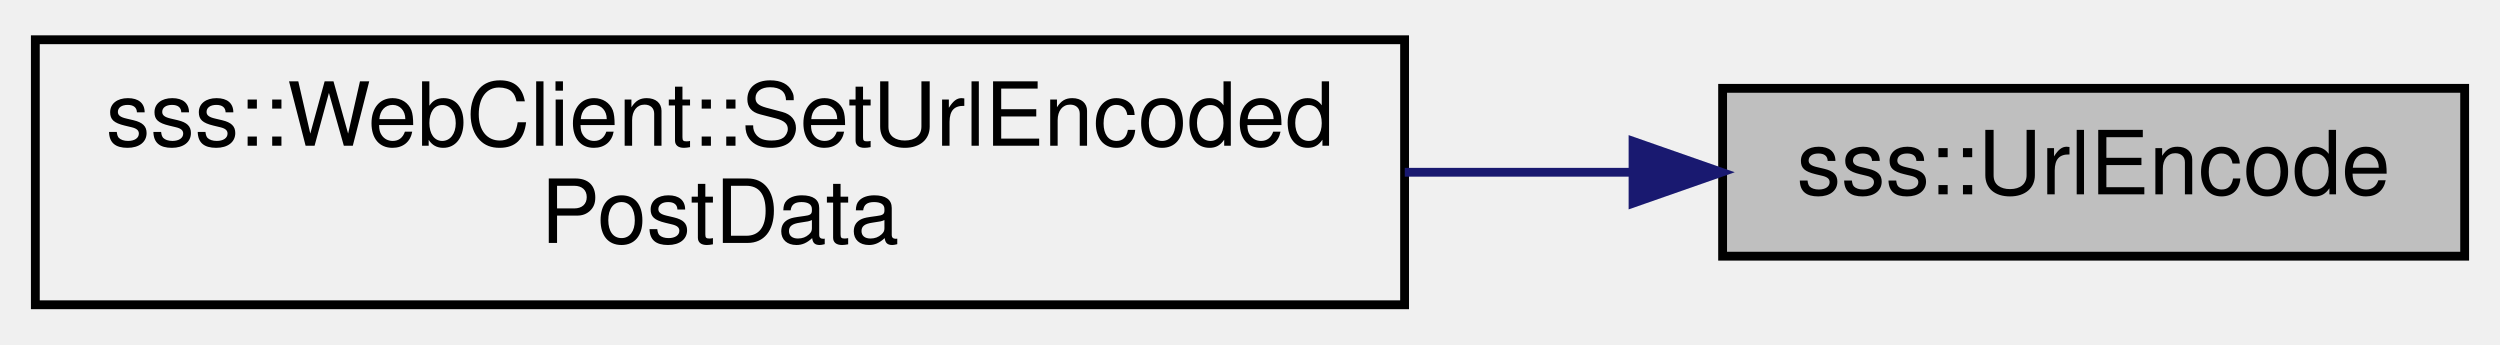
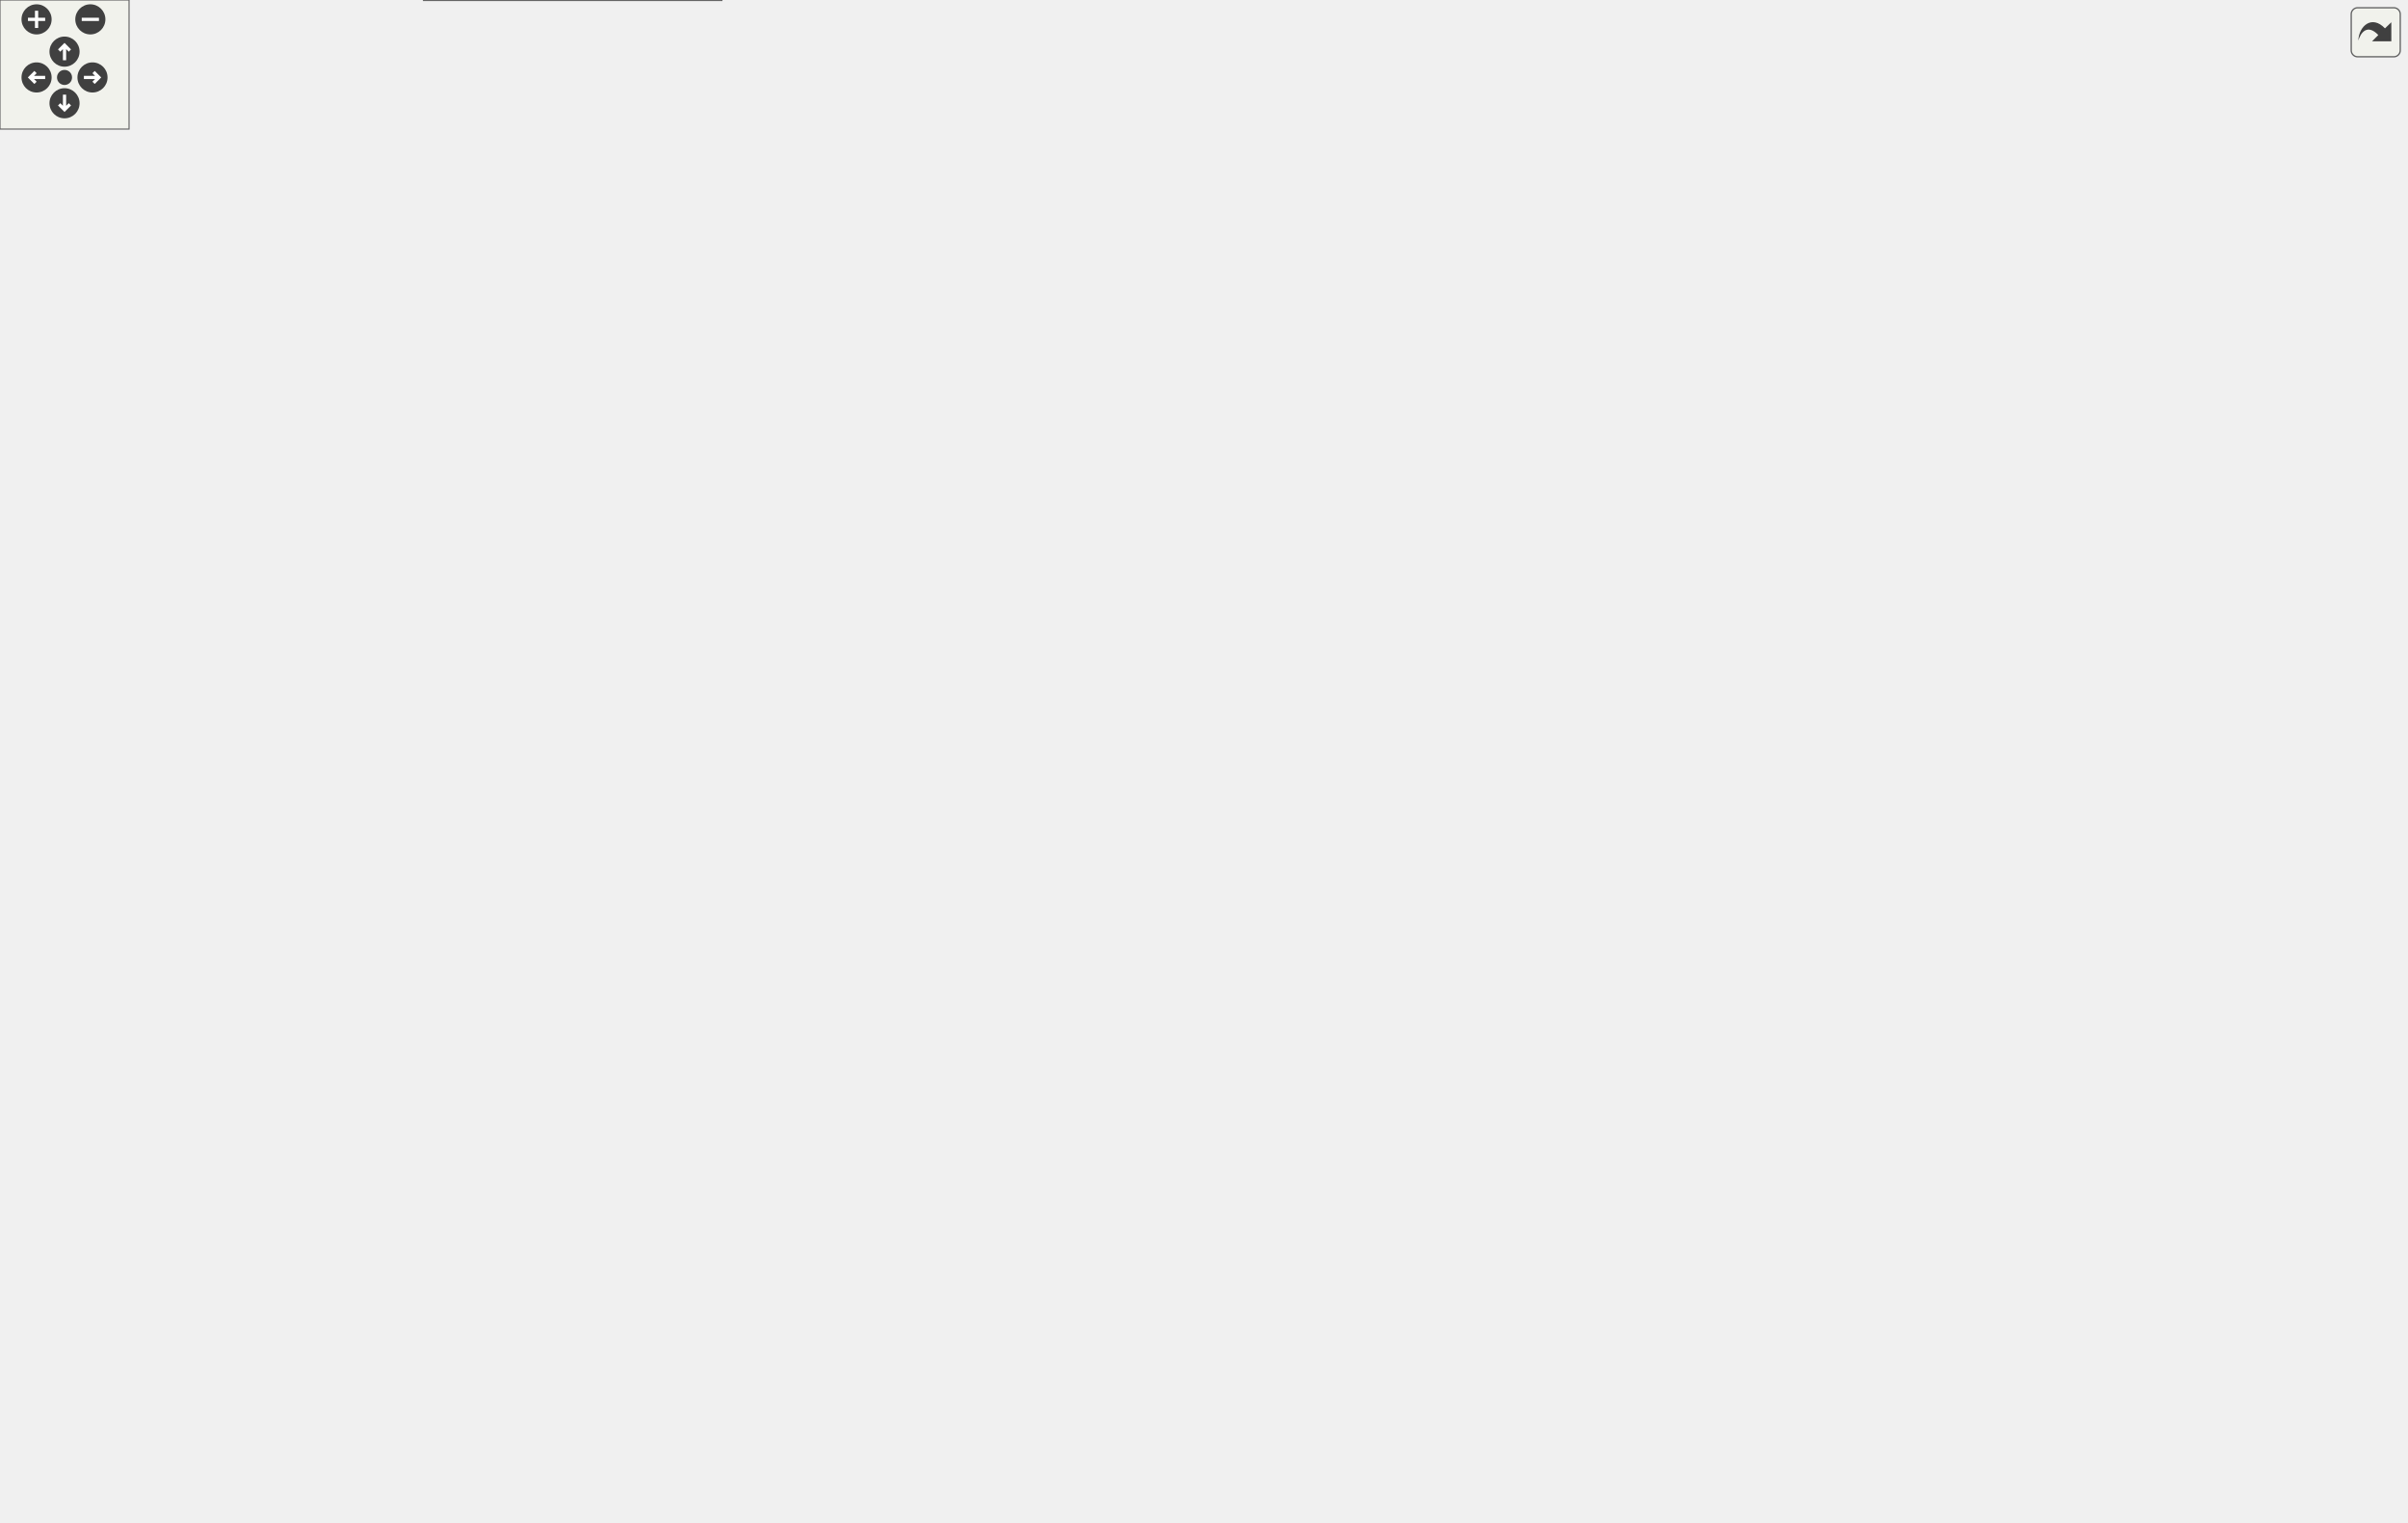
- <svg xmlns="http://www.w3.org/2000/svg" xmlns:xlink="http://www.w3.org/1999/xlink" width="283pt" height="39pt" viewBox="0.00 0.00 283.00 39.00">
-   <g id="graph0" class="graph" transform="scale(1 1) rotate(0) translate(4 35)">
-     <g id="node1" class="node">
-       <g id="a_node1">
-         <a xlink:title=" ">
-           <polygon fill="#bfbfbf" stroke="black" points="191,-6 191,-25 275,-25 275,-6 191,-6" />
-           <text text-anchor="middle" x="233" y="-13" font-family="Helvetica,sans-Serif" font-size="10.00">sss::UrlEncode</text>
-         </a>
-       </g>
-     </g>
-     <g id="node2" class="node">
-       <g id="a_node2">
-         <a xlink:href="classsss_1_1WebClient.html#adf7612e54a2ec00d6b0b7996226d24e8" target="_top" xlink:title=" ">
-           <polygon fill="none" stroke="black" points="0,-0.5 0,-30.5 155,-30.5 155,-0.5 0,-0.5" />
-           <text text-anchor="start" x="8" y="-18.5" font-family="Helvetica,sans-Serif" font-size="10.00">sss::WebClient::SetUrlEncoded</text>
-           <text text-anchor="middle" x="77.5" y="-7.5" font-family="Helvetica,sans-Serif" font-size="10.00">PostData</text>
-         </a>
-       </g>
-     </g>
-     <g id="edge1" class="edge">
-       <path fill="none" stroke="midnightblue" d="M180.67,-15.5C172.42,-15.5 163.71,-15.5 155.02,-15.5" />
-       <polygon fill="midnightblue" stroke="midnightblue" points="180.86,-19 190.86,-15.5 180.86,-12 180.86,-19" />
+ <svg xmlns="http://www.w3.org/2000/svg" xmlns:xlink="http://www.w3.org/1999/xlink" id="main" version="1.1" xml:space="preserve">
+   <style type="text/css">
+ .edge:hover path { stroke: red; }
+ .edge:hover polygon { stroke: red; fill: red; }
+ </style>
+   <defs>
+     <circle id="rim" cx="0" cy="0" r="7" />
+     <circle id="rim2" cx="0" cy="0" r="3.5" />
+     <g id="zoomPlus">
+       <use xlink:href="#rim" fill="#404040">
+         <set attributeName="fill" to="#808080" begin="zoomplus.mouseover" end="zoomplus.mouseout" />
+       </use>
+       <path d="M-4,0h8M0,-4v8" fill="none" stroke="white" stroke-width="1.5" pointer-events="none" />
+     </g>
+     <g id="zoomMin">
+       <use xlink:href="#rim" fill="#404040">
+         <set attributeName="fill" to="#808080" begin="zoomminus.mouseover" end="zoomminus.mouseout" />
+       </use>
+       <path d="M-4,0h8" fill="none" stroke="white" stroke-width="1.5" pointer-events="none" />
+     </g>
+     <g id="dirArrow">
+       <path fill="none" stroke="white" stroke-width="1.5" d="M0,-3.0v7 M-2.5,-0.5L0,-3.0L2.5,-0.5" />
+     </g>
+     <g id="resetDef">
+       <use xlink:href="#rim2" fill="#404040">
+         <set attributeName="fill" to="#808080" begin="reset.mouseover" end="reset.mouseout" />
+       </use>
+     </g>
+   </defs>
+   <svg id="graph" class="graph">
+     <g id="viewport">
+       <g id="node1" class="node">
+         <g id="a_node1">
+           <a xlink:title=" ">
+             <polygon fill="#999999" stroke="#666666" points="1118.5,-297.25 1035,-297.25 1035,-278 1118.5,-278 1118.5,-297.25" />
+             <text text-anchor="middle" x="1076.75" y="-283.75" font-family="Helvetica,sans-Serif" font-size="10.00">sss::UrlEncode</text>
+           </a>
+         </g>
+       </g>
+       <g id="node2" class="node">
+         <g id="a_node2">
+           <a xlink:href="group__Sign.html#ga532598da479904609d6c02e4c2a1311a" target="_top" xlink:title="Compute signature.">
+             <polygon fill="white" stroke="#666666" points="999,-356.25 880.25,-356.25 880.25,-337 999,-337 999,-356.25" />
+             <text text-anchor="middle" x="939.62" y="-342.75" font-family="Helvetica,sans-Serif" font-size="10.00">sss::ComputeSignature</text>
+           </a>
+         </g>
+       </g>
+       <g id="edge1" class="edge">
+         <path fill="none" stroke="#63b8ff" d="M1042.88,-301.98C1018.35,-312.69 985.44,-327.06 963.66,-336.57" />
+         <polygon fill="#63b8ff" stroke="#63b8ff" points="1044.06,-304.84 1051.83,-297.63 1041.26,-298.43 1044.06,-304.84" />
+       </g>
+       <g id="node29" class="node">
+         <g id="a_node29">
+           <a xlink:href="classsss_1_1WebClient.html#a7dfd984b33a29686fb0355b65b620e99" target="_top" xlink:title=" ">
+             <polygon fill="white" stroke="#666666" points="844.25,-320.88 689.5,-320.88 689.5,-290.38 844.25,-290.38 844.25,-320.88" />
+             <text text-anchor="start" x="697.5" y="-307.38" font-family="Helvetica,sans-Serif" font-size="10.00">sss::WebClient::SetUrlEncoded</text>
+             <text text-anchor="middle" x="766.88" y="-296.12" font-family="Helvetica,sans-Serif" font-size="10.00">PostData</text>
+           </a>
+         </g>
+       </g>
+       <g id="edge32" class="edge">
+         <path fill="none" stroke="#63b8ff" d="M1023.87,-290.66C974.79,-293.53 900.54,-297.87 844.62,-301.14" />
+         <polygon fill="#63b8ff" stroke="#63b8ff" points="1023.77,-294.11 1033.55,-290.03 1023.36,-287.12 1023.77,-294.11" />
+       </g>
+       <g id="node30" class="node">
+         <g id="a_node30">
+           <a xlink:href="group__Sign.html#ga4673984e16f07dfa7481af910969beb5" target="_top" xlink:title="Generate presigned URL.">
+             <polygon fill="white" stroke="#666666" points="983.62,-278.25 895.62,-278.25 895.62,-259 983.62,-259 983.62,-278.25" />
+             <text text-anchor="middle" x="939.62" y="-264.75" font-family="Helvetica,sans-Serif" font-size="10.00">sss::SignedURL</text>
+           </a>
+         </g>
+       </g>
+       <g id="edge35" class="edge">
+         <path fill="none" stroke="#63b8ff" d="M1024.34,-280.4C1010.94,-278.51 996.65,-276.5 983.74,-274.69" />
+         <polygon fill="#63b8ff" stroke="#63b8ff" points="1023.45,-283.95 1033.84,-281.87 1024.43,-277.01 1023.45,-283.95" />
+       </g>
+       <g id="node31" class="node">
+         <g id="a_node31">
+           <a xlink:href="group__Internal.html#ga6e3db8d156313abef7e2c966df1a3d7c" target="_top" xlink:title=" ">
+             <polygon fill="white" stroke="#666666" points="981.38,-241.25 897.88,-241.25 897.88,-222 981.38,-222 981.38,-241.25" />
+             <text text-anchor="middle" x="939.62" y="-227.75" font-family="Helvetica,sans-Serif" font-size="10.00">sss::UrlEncode</text>
+           </a>
+         </g>
+       </g>
+       <g id="edge36" class="edge">
+         <path fill="none" stroke="#63b8ff" d="M1048.19,-272.64C1033.79,-265.15 1015.72,-256.29 999,-249.62 991.81,-246.76 983.97,-244.06 976.44,-241.67" />
+         <polygon fill="#63b8ff" stroke="#63b8ff" points="1046.04,-275.99 1056.52,-277.56 1049.31,-269.8 1046.04,-275.99" />
+       </g>
+       <g id="node3" class="node">
+         <g id="a_node3">
+           <a xlink:href="group__Sign.html#ga3ae8e18ef70752b7369fca66c40c526b" target="_top" xlink:title="Sign headers.">
+             <polygon fill="white" stroke="#666666" points="813.88,-358.25 719.88,-358.25 719.88,-339 813.88,-339 813.88,-358.25" />
+             <text text-anchor="middle" x="766.88" y="-344.75" font-family="Helvetica,sans-Serif" font-size="10.00">sss::SignHeaders</text>
+           </a>
+         </g>
+       </g>
+       <g id="edge2" class="edge">
+         <path fill="none" stroke="#63b8ff" d="M868.89,-347.44C850.52,-347.66 831.15,-347.88 814.35,-348.08" />
+         <polygon fill="#63b8ff" stroke="#63b8ff" points="868.9,-350.93 878.86,-347.31 868.82,-343.93 868.9,-350.93" />
+       </g>
+       <g id="node4" class="node">
+         <g id="a_node4">
+           <a xlink:href="classsss_1_1api_1_1S3Api.html#a840772746fbb0a79c161037da7b24a31" target="_top" xlink:title="Configure instance.">
+             <polygon fill="white" stroke="#666666" points="653.5,-374.25 536.25,-374.25 536.25,-355 653.5,-355 653.5,-374.25" />
+             <text text-anchor="middle" x="594.88" y="-360.75" font-family="Helvetica,sans-Serif" font-size="10.00">sss::api::S3Api::Config</text>
+           </a>
+         </g>
+       </g>
+       <g id="edge3" class="edge">
+         <path fill="none" stroke="#63b8ff" d="M708.68,-354.01C691.01,-355.67 671.54,-357.5 653.81,-359.17" />
+         <polygon fill="#63b8ff" stroke="#63b8ff" points="708.79,-357.42 718.42,-353 708.14,-350.45 708.79,-357.42" />
+       </g>
+       <g id="node28" class="node">
+         <g id="a_node28">
+           <a xlink:href="group__S3Client.html#gaba88d66bdabd9d5d15bc07a3ce387c50" target="_top" xlink:title="Send S3 request to endpoint.">
+             <polygon fill="white" stroke="#666666" points="649.38,-337.25 540.38,-337.25 540.38,-318 649.38,-318 649.38,-337.25" />
+             <text text-anchor="middle" x="594.88" y="-323.75" font-family="Helvetica,sans-Serif" font-size="10.00">sss::SendS3Request</text>
+           </a>
+         </g>
+       </g>
+       <g id="edge31" class="edge">
+         <path fill="none" stroke="#63b8ff" d="M708.52,-341.54C689.54,-339.2 668.5,-336.6 649.8,-334.29" />
+         <polygon fill="#63b8ff" stroke="#63b8ff" points="708.07,-345.13 718.42,-342.89 708.93,-338.19 708.07,-345.13" />
+       </g>
+       <g id="node5" class="node">
+         <g id="a_node5">
+           <a xlink:href="classsss_1_1api_1_1S3Api.html#a1196f1cb9ce1e5d69336e9b8dbb5d59c" target="_top" xlink:title="Download object into file.">
+             <polygon fill="white" stroke="#666666" points="500.25,-420.88 380,-420.88 380,-390.38 500.25,-390.38 500.25,-420.88" />
+             <text text-anchor="start" x="388" y="-407.38" font-family="Helvetica,sans-Serif" font-size="10.00">sss::api::S3Api::GetFile</text>
+             <text text-anchor="middle" x="440.12" y="-396.12" font-family="Helvetica,sans-Serif" font-size="10.00">Object</text>
+           </a>
+         </g>
+       </g>
+       <g id="edge4" class="edge">
+         <path fill="none" stroke="#63b8ff" d="M546.1,-377.45C531.34,-381.41 514.92,-385.82 499.54,-389.95" />
+         <polygon fill="#63b8ff" stroke="#63b8ff" points="546.76,-380.63 555.51,-374.65 544.94,-373.87 546.76,-380.63" />
+       </g>
+       <g id="node6" class="node">
+         <g id="a_node6">
+           <a xlink:href="classsss_1_1api_1_1S3Api.html#ab7affe0834f5892b393e731783b7ccac" target="_top" xlink:title="Upload file to object.">
+             <polygon fill="white" stroke="#666666" points="499.88,-371.88 380.38,-371.88 380.38,-341.38 499.88,-341.38 499.88,-371.88" />
+             <text text-anchor="start" x="388.38" y="-358.38" font-family="Helvetica,sans-Serif" font-size="10.00">sss::api::S3Api::PutFile</text>
+             <text text-anchor="middle" x="440.12" y="-347.12" font-family="Helvetica,sans-Serif" font-size="10.00">Object</text>
+           </a>
+         </g>
+       </g>
+       <g id="edge5" class="edge">
+         <path fill="none" stroke="#63b8ff" d="M525.25,-361.03C516.9,-360.59 508.42,-360.15 500.22,-359.72" />
+         <polygon fill="#63b8ff" stroke="#63b8ff" points="524.96,-364.57 535.13,-361.6 525.32,-357.58 524.96,-364.57" />
+       </g>
+       <g id="node7" class="node">
+         <g id="a_node7">
+           <a xlink:href="classsss_1_1api_1_1S3Api.html#ad09581bf28c4bbbcbb71b329959ec1ae" target="_top" xlink:title="Send request.">
+             <polygon fill="white" stroke="#666666" points="495.75,-315.25 384.5,-315.25 384.5,-296 495.75,-296 495.75,-315.25" />
+             <text text-anchor="middle" x="440.12" y="-301.75" font-family="Helvetica,sans-Serif" font-size="10.00">sss::api::S3Api::Send</text>
+           </a>
+         </g>
+       </g>
+       <g id="edge6" class="edge">
+         <path fill="none" stroke="#63b8ff" d="M549.28,-351.2C544.86,-349.72 540.45,-348.18 536.25,-346.62 510.62,-337.13 481.89,-324.45 462.78,-315.72" />
+         <polygon fill="#63b8ff" stroke="#63b8ff" points="547.96,-354.78 558.55,-354.55 550.12,-348.12 547.96,-354.78" />
+       </g>
+       <g id="node8" class="node">
+         <g id="a_node8">
+           <a xlink:href="classsss_1_1api_1_1S3Api.html#a4ea265566c3c4335ec01201cdc4410c6" target="_top" xlink:title="Abort multipart upload.">
+             <polygon fill="white" stroke="#666666" points="341,-646.88 191.5,-646.88 191.5,-616.38 341,-616.38 341,-646.88" />
+             <text text-anchor="start" x="199.5" y="-633.38" font-family="Helvetica,sans-Serif" font-size="10.00">sss::api::S3Api::AbortMultipart</text>
+             <text text-anchor="middle" x="266.25" y="-622.12" font-family="Helvetica,sans-Serif" font-size="10.00">Upload</text>
+           </a>
+         </g>
+       </g>
+       <g id="edge7" class="edge">
+         <path fill="none" stroke="#63b8ff" d="M392.94,-320.77C387.98,-324.01 383.48,-327.92 380,-332.62 306.99,-431.4 422.49,-512.15 344,-606.62 340.96,-610.29 337.37,-613.42 333.43,-616.1" />
+         <polygon fill="#63b8ff" stroke="#63b8ff" points="394.18,-323.53 401.24,-315.63 390.8,-317.4 394.18,-323.53" />
+       </g>
+       <g id="node9" class="node">
+         <g id="a_node9">
+           <a xlink:href="classsss_1_1api_1_1S3Api.html#a98f999a216121118dd569c7ef0c28ff3" target="_top" xlink:title="Complete multipart upload.">
+             <polygon fill="white" stroke="#666666" points="331.62,-597.88 200.88,-597.88 200.88,-567.38 331.62,-567.38 331.62,-597.88" />
+             <text text-anchor="start" x="208.88" y="-584.38" font-family="Helvetica,sans-Serif" font-size="10.00">sss::api::S3Api::Complete</text>
+             <text text-anchor="middle" x="266.25" y="-573.12" font-family="Helvetica,sans-Serif" font-size="10.00">MultipartUpload</text>
+           </a>
+         </g>
+       </g>
+       <g id="edge8" class="edge">
+         <path fill="none" stroke="#63b8ff" d="M393.06,-320.86C388.08,-324.09 383.54,-327.97 380,-332.62 318.43,-413.58 410.52,-481.68 344,-558.62 340.53,-562.64 336.4,-565.99 331.88,-568.79" />
+         <polygon fill="#63b8ff" stroke="#63b8ff" points="394.3,-323.62 401.38,-315.74 390.93,-317.49 394.3,-323.62" />
+       </g>
+       <g id="node10" class="node">
+         <g id="a_node10">
+           <a xlink:href="classsss_1_1api_1_1S3Api.html#ad890bd1ecfc978df24b2c3ed641e4081" target="_top" xlink:title="Create bucket.">
+             <polygon fill="white" stroke="#666666" points="340.62,-549.25 191.88,-549.25 191.88,-530 340.62,-530 340.62,-549.25" />
+             <text text-anchor="middle" x="266.25" y="-535.75" font-family="Helvetica,sans-Serif" font-size="10.00">sss::api::S3Api::CreateBucket</text>
+           </a>
+         </g>
+       </g>
+       <g id="edge9" class="edge">
+         <path fill="none" stroke="#63b8ff" d="M393.38,-320.85C388.3,-324.08 383.66,-327.97 380,-332.62 327.45,-399.53 402.53,-458.88 344,-520.62 340.6,-524.21 336.64,-527.16 332.34,-529.59" />
+         <polygon fill="#63b8ff" stroke="#63b8ff" points="394.73,-323.56 401.85,-315.72 391.39,-317.41 394.73,-323.56" />
+       </g>
+       <g id="node12" class="node">
+         <g id="a_node12">
+           <a xlink:href="classsss_1_1api_1_1S3Api.html#a1796fafda3d90a4292a611ce1999433b" target="_top" xlink:title="Create multipart upload.">
+             <polygon fill="white" stroke="#666666" points="344,-511.88 188.5,-511.88 188.5,-481.38 344,-481.38 344,-511.88" />
+             <text text-anchor="start" x="196.5" y="-498.38" font-family="Helvetica,sans-Serif" font-size="10.00">sss::api::S3Api::CreateMultipart</text>
+             <text text-anchor="middle" x="266.25" y="-487.12" font-family="Helvetica,sans-Serif" font-size="10.00">Upload</text>
+           </a>
+         </g>
+       </g>
+       <g id="edge11" class="edge">
+         <path fill="none" stroke="#63b8ff" d="M394.41,-320.6C389,-323.89 383.99,-327.86 380,-332.62 338.76,-381.89 388.25,-426.04 344,-472.62 340.92,-475.86 337.42,-478.67 333.64,-481.1" />
+         <polygon fill="#63b8ff" stroke="#63b8ff" points="395.55,-323.43 402.78,-315.69 392.3,-317.24 395.55,-323.43" />
+       </g>
+       <g id="node13" class="node">
+         <g id="a_node13">
+           <a xlink:href="classsss_1_1api_1_1S3Api.html#a3d63825d1916e4ba3ca13122c7660603" target="_top" xlink:title="Delete bucket.">
+             <polygon fill="white" stroke="#666666" points="340.25,-463.25 192.25,-463.25 192.25,-444 340.25,-444 340.25,-463.25" />
+             <text text-anchor="middle" x="266.25" y="-449.75" font-family="Helvetica,sans-Serif" font-size="10.00">sss::api::S3Api::DeleteBucket</text>
+           </a>
+         </g>
+       </g>
+       <g id="edge12" class="edge">
+         <path fill="none" stroke="#63b8ff" d="M395.35,-320.59C389.67,-323.9 384.34,-327.87 380,-332.62 347.33,-368.46 380.06,-403.2 344,-435.62 340.54,-438.74 336.65,-441.34 332.49,-443.51" />
+         <polygon fill="#63b8ff" stroke="#63b8ff" points="396.78,-323.28 404.11,-315.63 393.61,-317.04 396.78,-323.28" />
+       </g>
+       <g id="node14" class="node">
+         <g id="a_node14">
+           <a xlink:href="classsss_1_1api_1_1S3Api.html#a14a75f15eb71fbba8639673100768b67" target="_top" xlink:title="Delete object.">
+             <polygon fill="white" stroke="#666666" points="339.12,-426.25 193.38,-426.25 193.38,-407 339.12,-407 339.12,-426.25" />
+             <text text-anchor="middle" x="266.25" y="-412.75" font-family="Helvetica,sans-Serif" font-size="10.00">sss::api::S3Api::DeleteObject</text>
+           </a>
+         </g>
+       </g>
+       <g id="edge14" class="edge">
+         <path fill="none" stroke="#63b8ff" d="M397.9,-320.24C391.46,-323.66 385.22,-327.77 380,-332.62 355.55,-355.4 370.58,-378.38 344,-398.62 339.86,-401.78 335.26,-404.39 330.43,-406.55" />
+         <polygon fill="#63b8ff" stroke="#63b8ff" points="398.88,-323.17 406.39,-315.69 395.85,-316.86 398.88,-323.17" />
+       </g>
+       <g id="node15" class="node">
+         <g id="a_node15">
+           <a xlink:href="classsss_1_1api_1_1S3Api.html#a3b53152bf39143843a4033aa4a1b3fa0" target="_top" xlink:title=" ">
+             <polygon fill="white" stroke="#666666" points="341,-389.25 191.5,-389.25 191.5,-370 341,-370 341,-389.25" />
+             <text text-anchor="middle" x="266.25" y="-375.75" font-family="Helvetica,sans-Serif" font-size="10.00">sss::api::S3Api::GetBucketAcl</text>
+           </a>
+         </g>
+       </g>
+       <g id="edge15" class="edge">
+         <path fill="none" stroke="#63b8ff" d="M403.56,-320.12C395.61,-323.84 387.36,-328.08 380,-332.62 362.52,-343.42 362.46,-352.61 344,-361.62 337.6,-364.75 330.64,-367.34 323.6,-369.5" />
+         <polygon fill="#63b8ff" stroke="#63b8ff" points="404.69,-323 412.38,-315.72 401.82,-316.62 404.69,-323" />
+       </g>
+       <g id="node16" class="node">
+         <g id="a_node16">
+           <a xlink:href="classsss_1_1api_1_1S3Api.html#af61465d92c0a94aa82ae863fc2a776a0" target="_top" xlink:title="Download object data.">
+             <polygon fill="white" stroke="#666666" points="332.75,-352.25 199.75,-352.25 199.75,-333 332.75,-333 332.75,-352.25" />
+             <text text-anchor="middle" x="266.25" y="-338.75" font-family="Helvetica,sans-Serif" font-size="10.00">sss::api::S3Api::GetObject</text>
+           </a>
+         </g>
+       </g>
+       <g id="edge17" class="edge">
+         <path fill="none" stroke="#63b8ff" d="M381.65,-318C359.71,-322.72 334.99,-328.04 314.16,-332.53" />
+         <polygon fill="#63b8ff" stroke="#63b8ff" points="382.12,-321.26 391.16,-315.74 380.65,-314.42 382.12,-321.26" />
+       </g>
+       <g id="node17" class="node">
+         <g id="a_node17">
+           <a xlink:href="classsss_1_1api_1_1S3Api.html#ae548966dc38f328fc45ee1500f5caf5b" target="_top" xlink:title="Return bucket's Access Control List.">
+             <polygon fill="white" stroke="#666666" points="339.88,-315.25 192.62,-315.25 192.62,-296 339.88,-296 339.88,-315.25" />
+             <text text-anchor="middle" x="266.25" y="-301.75" font-family="Helvetica,sans-Serif" font-size="10.00">sss::api::S3Api::GetObjectAcl</text>
+           </a>
+         </g>
+       </g>
+       <g id="edge18" class="edge">
+         <path fill="none" stroke="#63b8ff" d="M373.52,-305.62C362.59,-305.62 351.19,-305.62 340.09,-305.62" />
+         <polygon fill="#63b8ff" stroke="#63b8ff" points="373.27,-309.13 383.27,-305.62 373.27,-302.13 373.27,-309.13" />
+       </g>
+       <g id="node18" class="node">
+         <g id="a_node18">
+           <a xlink:href="classsss_1_1api_1_1S3Api.html#aa4a2b1cc2c89a52d1aa89e571b785db2" target="_top" xlink:title=" ">
+             <polygon fill="white" stroke="#666666" points="337.62,-278.25 194.88,-278.25 194.88,-259 337.62,-259 337.62,-278.25" />
+             <text text-anchor="middle" x="266.25" y="-264.75" font-family="Helvetica,sans-Serif" font-size="10.00">sss::api::S3Api::HeadBucket</text>
+           </a>
+         </g>
+       </g>
+       <g id="edge19" class="edge">
+         <path fill="none" stroke="#63b8ff" d="M381.65,-293.25C359.71,-288.53 334.99,-283.21 314.16,-278.72" />
+         <polygon fill="#63b8ff" stroke="#63b8ff" points="380.65,-296.83 391.16,-295.51 382.12,-289.99 380.65,-296.83" />
+       </g>
+       <g id="node19" class="node">
+         <g id="a_node19">
+           <a xlink:href="classsss_1_1api_1_1S3Api.html#abc84a71b9a88b81afaa353ad17a91d22" target="_top" xlink:title="Send HeadObject request.">
+             <polygon fill="white" stroke="#666666" points="336.5,-204.25 196,-204.25 196,-185 336.5,-185 336.5,-204.25" />
+             <text text-anchor="middle" x="266.25" y="-190.75" font-family="Helvetica,sans-Serif" font-size="10.00">sss::api::S3Api::HeadObject</text>
+           </a>
+         </g>
+       </g>
+       <g id="edge21" class="edge">
+         <path fill="none" stroke="#63b8ff" d="M425.48,-287.21C408.71,-265.92 378.21,-231.41 344,-212.62 338.24,-209.46 331.94,-206.85 325.51,-204.7" />
+         <polygon fill="#63b8ff" stroke="#63b8ff" points="423.13,-288.9 432,-294.7 428.69,-284.63 423.13,-288.9" />
+       </g>
+       <g id="node22" class="node">
+         <g id="a_node22">
+           <a xlink:href="classsss_1_1api_1_1S3Api.html#a81e30673c06b609a2ee6e6bfd9130ca6" target="_top" xlink:title="List buckets.">
+             <polygon fill="white" stroke="#666666" points="336.5,-241.25 196,-241.25 196,-222 336.5,-222 336.5,-241.25" />
+             <text text-anchor="middle" x="266.25" y="-227.75" font-family="Helvetica,sans-Serif" font-size="10.00">sss::api::S3Api::ListBuckets</text>
+           </a>
+         </g>
+       </g>
+       <g id="edge24" class="edge">
+         <path fill="none" stroke="#63b8ff" d="M416.42,-289.6C397.75,-277.09 370.21,-260.13 344,-249.62 336.38,-246.57 328.11,-243.96 319.92,-241.75" />
+         <polygon fill="#63b8ff" stroke="#63b8ff" points="414.08,-292.92 424.32,-295.67 418.03,-287.14 414.08,-292.92" />
+       </g>
+       <g id="node23" class="node">
+         <g id="a_node23">
+           <a xlink:href="classsss_1_1api_1_1S3Api.html#a3f00f611cd210a58ac6e8c0555984433" target="_top" xlink:title="List objects by sending a ListObjectsV2 request.">
+             <polygon fill="white" stroke="#666666" points="341.38,-167.25 191.12,-167.25 191.12,-148 341.38,-148 341.38,-167.25" />
+             <text text-anchor="middle" x="266.25" y="-153.75" font-family="Helvetica,sans-Serif" font-size="10.00">sss::api::S3Api::ListObjectsV2</text>
+           </a>
+         </g>
+       </g>
+       <g id="edge26" class="edge">
+         <path fill="none" stroke="#63b8ff" d="M430.26,-285.83C416.25,-256.92 386.18,-203.55 344,-175.62 339.21,-172.45 333.92,-169.84 328.43,-167.68" />
+         <polygon fill="#63b8ff" stroke="#63b8ff" points="427.43,-287.04 434.83,-294.61 433.77,-284.07 427.43,-287.04" />
+       </g>
+       <g id="node24" class="node">
+         <g id="a_node24">
+           <a xlink:href="classsss_1_1api_1_1S3Api.html#aa35e9b1cc7661cd9bb0d5f2de6cbbc7d" target="_top" xlink:title="Set Access Control Policy for bucket.">
+             <polygon fill="white" stroke="#666666" points="340.62,-130.25 191.88,-130.25 191.88,-111 340.62,-111 340.62,-130.25" />
+             <text text-anchor="middle" x="266.25" y="-116.75" font-family="Helvetica,sans-Serif" font-size="10.00">sss::api::S3Api::PutBucketAcl</text>
+           </a>
+         </g>
+       </g>
+       <g id="edge27" class="edge">
+         <path fill="none" stroke="#63b8ff" d="M433.47,-285.37C422.46,-249.85 394.67,-176.49 344,-138.62 339.72,-135.43 334.97,-132.79 329.98,-130.61" />
+         <polygon fill="#63b8ff" stroke="#63b8ff" points="430.38,-286.27 436.57,-294.86 437.09,-284.28 430.38,-286.27" />
+       </g>
+       <g id="node25" class="node">
+         <g id="a_node25">
+           <a xlink:href="classsss_1_1api_1_1S3Api.html#a2cc08fb777cfc4d24c40bea1cde967e7" target="_top" xlink:title="Set Access Control Policy.">
+             <polygon fill="white" stroke="#666666" points="339.5,-93.25 193,-93.25 193,-74 339.5,-74 339.5,-93.25" />
+             <text text-anchor="middle" x="266.25" y="-79.75" font-family="Helvetica,sans-Serif" font-size="10.00">sss::api::S3Api::PutObjectAcl</text>
+           </a>
+         </g>
+       </g>
+       <g id="edge28" class="edge">
+         <path fill="none" stroke="#63b8ff" d="M435.65,-285.02C427.54,-243.55 403.34,-149.85 344,-101.62 340.07,-98.43 335.67,-95.78 331.03,-93.59" />
+         <polygon fill="#63b8ff" stroke="#63b8ff" points="432.36,-285.47 437.6,-294.68 439.25,-284.21 432.36,-285.47" />
+       </g>
+       <g id="node26" class="node">
+         <g id="a_node26">
+           <a xlink:href="classsss_1_1api_1_1S3Api.html#a0473917e4d25a4a6fca40d097e4299d6" target="_top" xlink:title=" ">
+             <polygon fill="white" stroke="#666666" points="321.88,-56.25 210.62,-56.25 210.62,-37 321.88,-37 321.88,-56.25" />
+             <text text-anchor="middle" x="266.25" y="-42.75" font-family="Helvetica,sans-Serif" font-size="10.00">sss::api::S3Api::Send</text>
+           </a>
+         </g>
+       </g>
+       <g id="edge29" class="edge">
+         <path fill="none" stroke="#63b8ff" d="M437.24,-284.6C431.86,-237.59 412.11,-123.48 344,-64.62 337.68,-59.17 330.02,-55.29 322.01,-52.54" />
+         <polygon fill="#63b8ff" stroke="#63b8ff" points="433.86,-284.92 438.36,-294.51 440.82,-284.2 433.86,-284.92" />
+       </g>
+       <g id="node27" class="node">
+         <g id="a_node27">
+           <a xlink:href="classsss_1_1api_1_1S3Api.html#a23223ee1fb701c55af2d942dbf261ae2" target="_top" xlink:title="Check if bucket exist.">
+             <polygon fill="white" stroke="#666666" points="335.38,-19.25 197.12,-19.25 197.12,0 335.38,0 335.38,-19.25" />
+             <text text-anchor="middle" x="266.25" y="-5.75" font-family="Helvetica,sans-Serif" font-size="10.00">sss::api::S3Api::TestBucket</text>
+           </a>
+         </g>
+       </g>
+       <g id="edge30" class="edge">
+         <path fill="none" stroke="#63b8ff" d="M438.52,-284.97C435.83,-233.32 421.37,-97.67 344,-27.62 340.55,-24.5 336.66,-21.89 332.52,-19.71" />
+         <polygon fill="#63b8ff" stroke="#63b8ff" points="435.05,-284.85 438.96,-294.7 442.05,-284.56 435.05,-284.85" />
+       </g>
+       <g id="node11" class="node">
+         <g id="a_node11">
+           <a xlink:href="bucket-test_8cpp.html#a3c04138a5bfe5d72780bb7e82a18e627" target="_top" xlink:title="Bucket tests.">
+             <polygon fill="white" stroke="#666666" points="94.75,-389.25 57.75,-389.25 57.75,-370 94.75,-370 94.75,-389.25" />
+             <text text-anchor="middle" x="76.25" y="-375.75" font-family="Helvetica,sans-Serif" font-size="10.00">main</text>
+           </a>
+         </g>
+       </g>
+       <g id="edge10" class="edge">
+         <path fill="none" stroke="#63b8ff" d="M196.83,-525.3C193.94,-523.89 191.15,-522.33 188.5,-520.62 134.52,-485.81 95.38,-415.73 82.15,-389.68" />
+         <polygon fill="#63b8ff" stroke="#63b8ff" points="195.37,-528.91 205.95,-529.6 198.11,-522.47 195.37,-528.91" />
+       </g>
+       <g id="edge13" class="edge">
+         <path fill="none" stroke="#63b8ff" d="M204.37,-440.75C198.95,-439.18 193.6,-437.48 188.5,-435.62 153.54,-422.93 115.34,-402.01 94.03,-389.66" />
+         <polygon fill="#63b8ff" stroke="#63b8ff" points="203.23,-444.34 213.79,-443.59 205.06,-437.59 203.23,-444.34" />
+       </g>
+       <g id="edge16" class="edge">
+         <path fill="none" stroke="#63b8ff" d="M180.41,-379.62C148.32,-379.62 114.79,-379.62 94.98,-379.62" />
+         <polygon fill="#63b8ff" stroke="#63b8ff" points="180.22,-383.13 190.22,-379.62 180.22,-376.13 180.22,-383.13" />
+       </g>
+       <g id="edge20" class="edge">
+         <path fill="none" stroke="#63b8ff" d="M198.74,-282.13C195.22,-283.49 191.78,-284.98 188.5,-286.62 144.81,-308.45 103.45,-350.61 85.98,-369.74" />
+         <polygon fill="#63b8ff" stroke="#63b8ff" points="199.53,-285.21 207.84,-278.64 197.25,-278.6 199.53,-285.21" />
+       </g>
+       <g id="node20" class="node">
+         <g id="a_node20">
+           <a xlink:href="classsss_1_1api_1_1S3Api.html#a872e80e356e8c404a9b0739d95a0af41" target="_top" xlink:title="Return object size.">
+             <polygon fill="white" stroke="#666666" points="152.5,-222.25 0,-222.25 0,-203 152.5,-203 152.5,-222.25" />
+             <text text-anchor="middle" x="76.25" y="-208.75" font-family="Helvetica,sans-Serif" font-size="10.00">sss::api::S3Api::GetObjectSize</text>
+           </a>
+         </g>
+       </g>
+       <g id="edge22" class="edge">
+         <path fill="none" stroke="#63b8ff" d="M184.63,-202.34C174.09,-203.35 163.33,-204.38 152.87,-205.38" />
+         <polygon fill="#63b8ff" stroke="#63b8ff" points="184.89,-205.74 194.51,-201.3 184.22,-198.77 184.89,-205.74" />
+       </g>
+       <g id="node21" class="node">
+         <g id="a_node21">
+           <a xlink:href="classsss_1_1api_1_1S3Api.html#aa3f7a3001bdad58c7b0c04cbd0dc3236" target="_top" xlink:title="Check if key exists.">
+             <polygon fill="white" stroke="#666666" points="144.25,-185.25 8.25,-185.25 8.25,-166 144.25,-166 144.25,-185.25" />
+             <text text-anchor="middle" x="76.25" y="-171.75" font-family="Helvetica,sans-Serif" font-size="10.00">sss::api::S3Api::TestObject</text>
+           </a>
+         </g>
+       </g>
+       <g id="edge23" class="edge">
+         <path fill="none" stroke="#63b8ff" d="M184.88,-186.5C171.48,-185.15 157.71,-183.76 144.69,-182.44" />
+         <polygon fill="#63b8ff" stroke="#63b8ff" points="184.21,-190.05 194.51,-187.58 184.92,-183.09 184.21,-190.05" />
+       </g>
+       <g id="edge25" class="edge">
+         <path fill="none" stroke="#63b8ff" d="M195.41,-245.87C193.03,-247.03 190.72,-248.27 188.5,-249.62 136.73,-281.13 96.82,-344.97 82.75,-369.61" />
+         <polygon fill="#63b8ff" stroke="#63b8ff" points="196.64,-248.73 204.5,-241.63 193.93,-242.28 196.64,-248.73" />
+       </g>
+       <g id="edge33" class="edge">
+         <path fill="none" stroke="#63b8ff" d="M678.68,-305.62C620.6,-305.62 546.05,-305.62 496.09,-305.62" />
+         <polygon fill="#63b8ff" stroke="#63b8ff" points="678.33,-309.13 688.33,-305.62 678.32,-302.13 678.33,-309.13" />
+       </g>
+       <g id="edge34" class="edge">
+         <path fill="none" stroke="#63b8ff" d="M678.62,-316.92C668.74,-318.2 658.9,-319.47 649.64,-320.67" />
+         <polygon fill="#63b8ff" stroke="#63b8ff" points="678.86,-320.29 688.33,-315.53 677.96,-313.34 678.86,-320.29" />
+       </g>
+     </g>
+   </svg>
+   <g id="navigator" transform="translate(0 0)" fill="#404254">
+     <rect fill="#f2f5e9" fill-opacity="0.5" stroke="#606060" stroke-width=".5" x="0" y="0" width="60" height="60" />
+     <use id="zoomplus" xlink:href="#zoomPlus" x="17" y="9" />
+     <use id="zoomminus" xlink:href="#zoomMin" x="42" y="9" />
+     <use id="reset" xlink:href="#resetDef" x="30" y="36" />
+     <g id="arrowUp" xlink:href="#dirArrow" transform="translate(30 24)">
+       <use xlink:href="#rim" fill="#404040">
+         <set attributeName="fill" to="#808080" begin="arrowUp.mouseover" end="arrowUp.mouseout" />
+       </use>
+       <path fill="none" stroke="white" stroke-width="1.5" d="M0,-3.0v7 M-2.5,-0.5L0,-3.0L2.5,-0.5" />
+     </g>
+     <g id="arrowRight" xlink:href="#dirArrow" transform="rotate(90) translate(36 -43)">
+       <use xlink:href="#rim" fill="#404040">
+         <set attributeName="fill" to="#808080" begin="arrowRight.mouseover" end="arrowRight.mouseout" />
+       </use>
+       <path fill="none" stroke="white" stroke-width="1.5" d="M0,-3.0v7 M-2.5,-0.5L0,-3.0L2.5,-0.5" />
+     </g>
+     <g id="arrowDown" xlink:href="#dirArrow" transform="rotate(180) translate(-30 -48)">
+       <use xlink:href="#rim" fill="#404040">
+         <set attributeName="fill" to="#808080" begin="arrowDown.mouseover" end="arrowDown.mouseout" />
+       </use>
+       <path fill="none" stroke="white" stroke-width="1.5" d="M0,-3.0v7 M-2.5,-0.5L0,-3.0L2.5,-0.5" />
+     </g>
+     <g id="arrowLeft" xlink:href="#dirArrow" transform="rotate(270) translate(-36 17)">
+       <use xlink:href="#rim" fill="#404040">
+         <set attributeName="fill" to="#808080" begin="arrowLeft.mouseover" end="arrowLeft.mouseout" />
+       </use>
+       <path fill="none" stroke="white" stroke-width="1.5" d="M0,-3.0v7 M-2.5,-0.5L0,-3.0L2.5,-0.5" />
    </g>
  </g>
+   <svg viewBox="0 0 15 15" width="100%" height="30px" preserveAspectRatio="xMaxYMin meet">
+     <g id="arrow_out" transform="scale(0.3 0.3)">
+       <a xlink:href="group__Internal_ga0f079ace8729714b3949eabe22f228c9_icgraph_org.svg" target="_base">
+         <rect id="button" ry="5" rx="5" y="6" x="6" height="38" width="38" fill="#f2f5e9" fill-opacity="0.5" stroke="#606060" stroke-width="1.0" />
+         <path id="arrow" d="M 11.5,31.437 C 11.94,20.098 22.043,11.323 32.159,21.979 L 37.069,17.246 C 37.069,17.246 37.088,32 37.088,32 L 22.16,31.978 C 22.16,31.978 26.998,27.14 26.998,27.14 C 18.529,18.264 13.292,25.23 11.5,31.437 z" style="fill:#404040;" />
+       </a>
+     </g>
+   </svg>
</svg>
